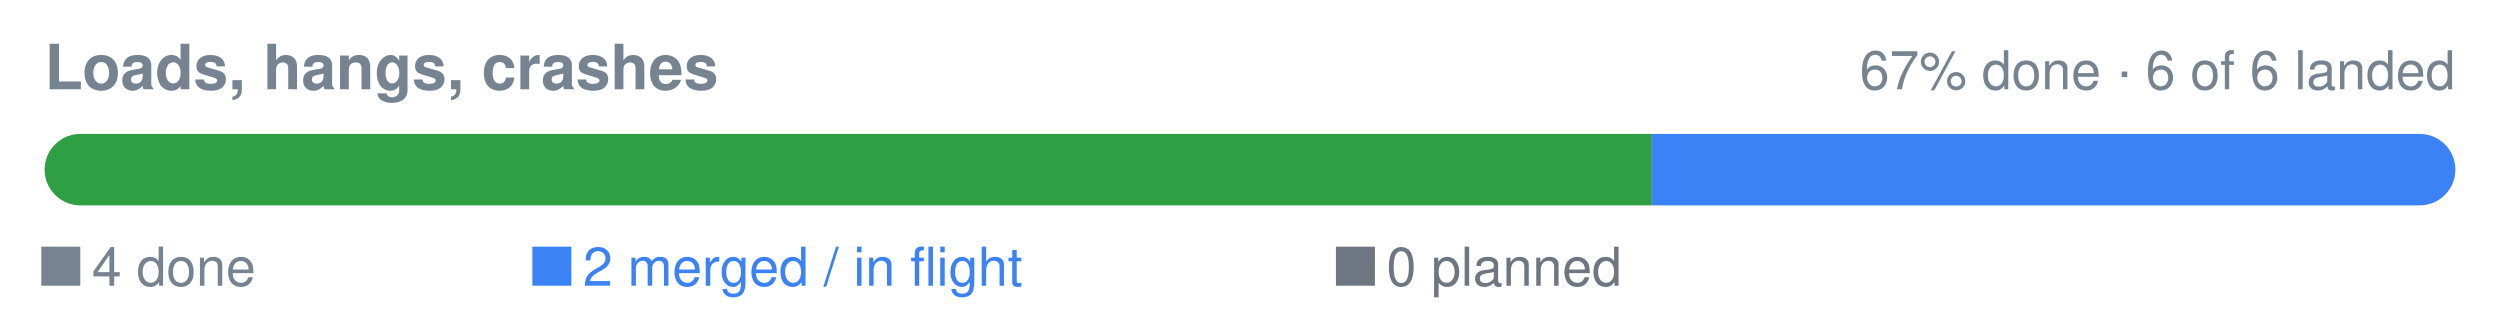
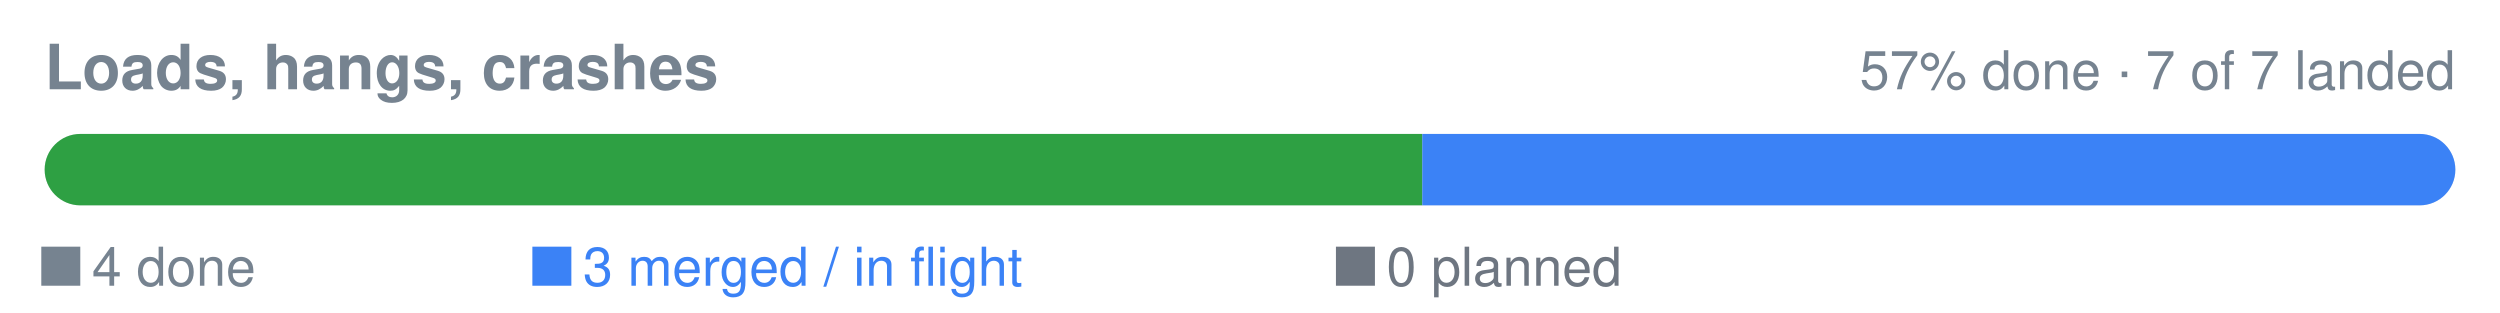
- <svg xmlns="http://www.w3.org/2000/svg" width="560" height="70" role="img" aria-label="Loads, hangs, crashes: 67% done">
+ <svg xmlns="http://www.w3.org/2000/svg" width="560" height="70" role="img" aria-label="Loads, hangs, crashes: 57% done">
  <style>text{font-family:-apple-system,Segoe UI,Helvetica,Arial,sans-serif;fill:#768390;font-size:12px} .t{fill:#768390;font-size:14px;font-weight:600}</style>
  <text class="t" x="10" y="20">Loads, hangs, crashes</text>
-   <text x="550" y="20" text-anchor="end">67% done · 6 of 6 landed</text>
+   <text x="550" y="20" text-anchor="end">57% done · 7 of 7 landed</text>
  <rect x="10" y="30" width="540" height="16" rx="8" fill="#8c959f" fill-opacity="0.25" />
  <clipPath id="c">
    <rect x="10" y="30" width="540" height="16" rx="8" />
  </clipPath>
  <g clip-path="url(#c)">
-     <rect x="10.0" y="30" width="360.0" height="16" fill="#2ea043" />
-     <rect x="370.0" y="30" width="180.0" height="16" fill="#3b82f6" />
+     <rect x="10.0" y="30" width="308.6" height="16" fill="#2ea043" />
+     <rect x="318.6" y="30" width="231.4" height="16" fill="#3b82f6" />
  </g>
  <text x="10" y="64">■ 4 done</text>
-   <text x="120" y="64" style="fill:#3b82f6">■ 2 merged / in flight</text>
+   <text x="120" y="64" style="fill:#3b82f6">■ 3 merged / in flight</text>
  <text x="300" y="64" style="fill:#6e7681">■ 0 planned</text>
</svg>
